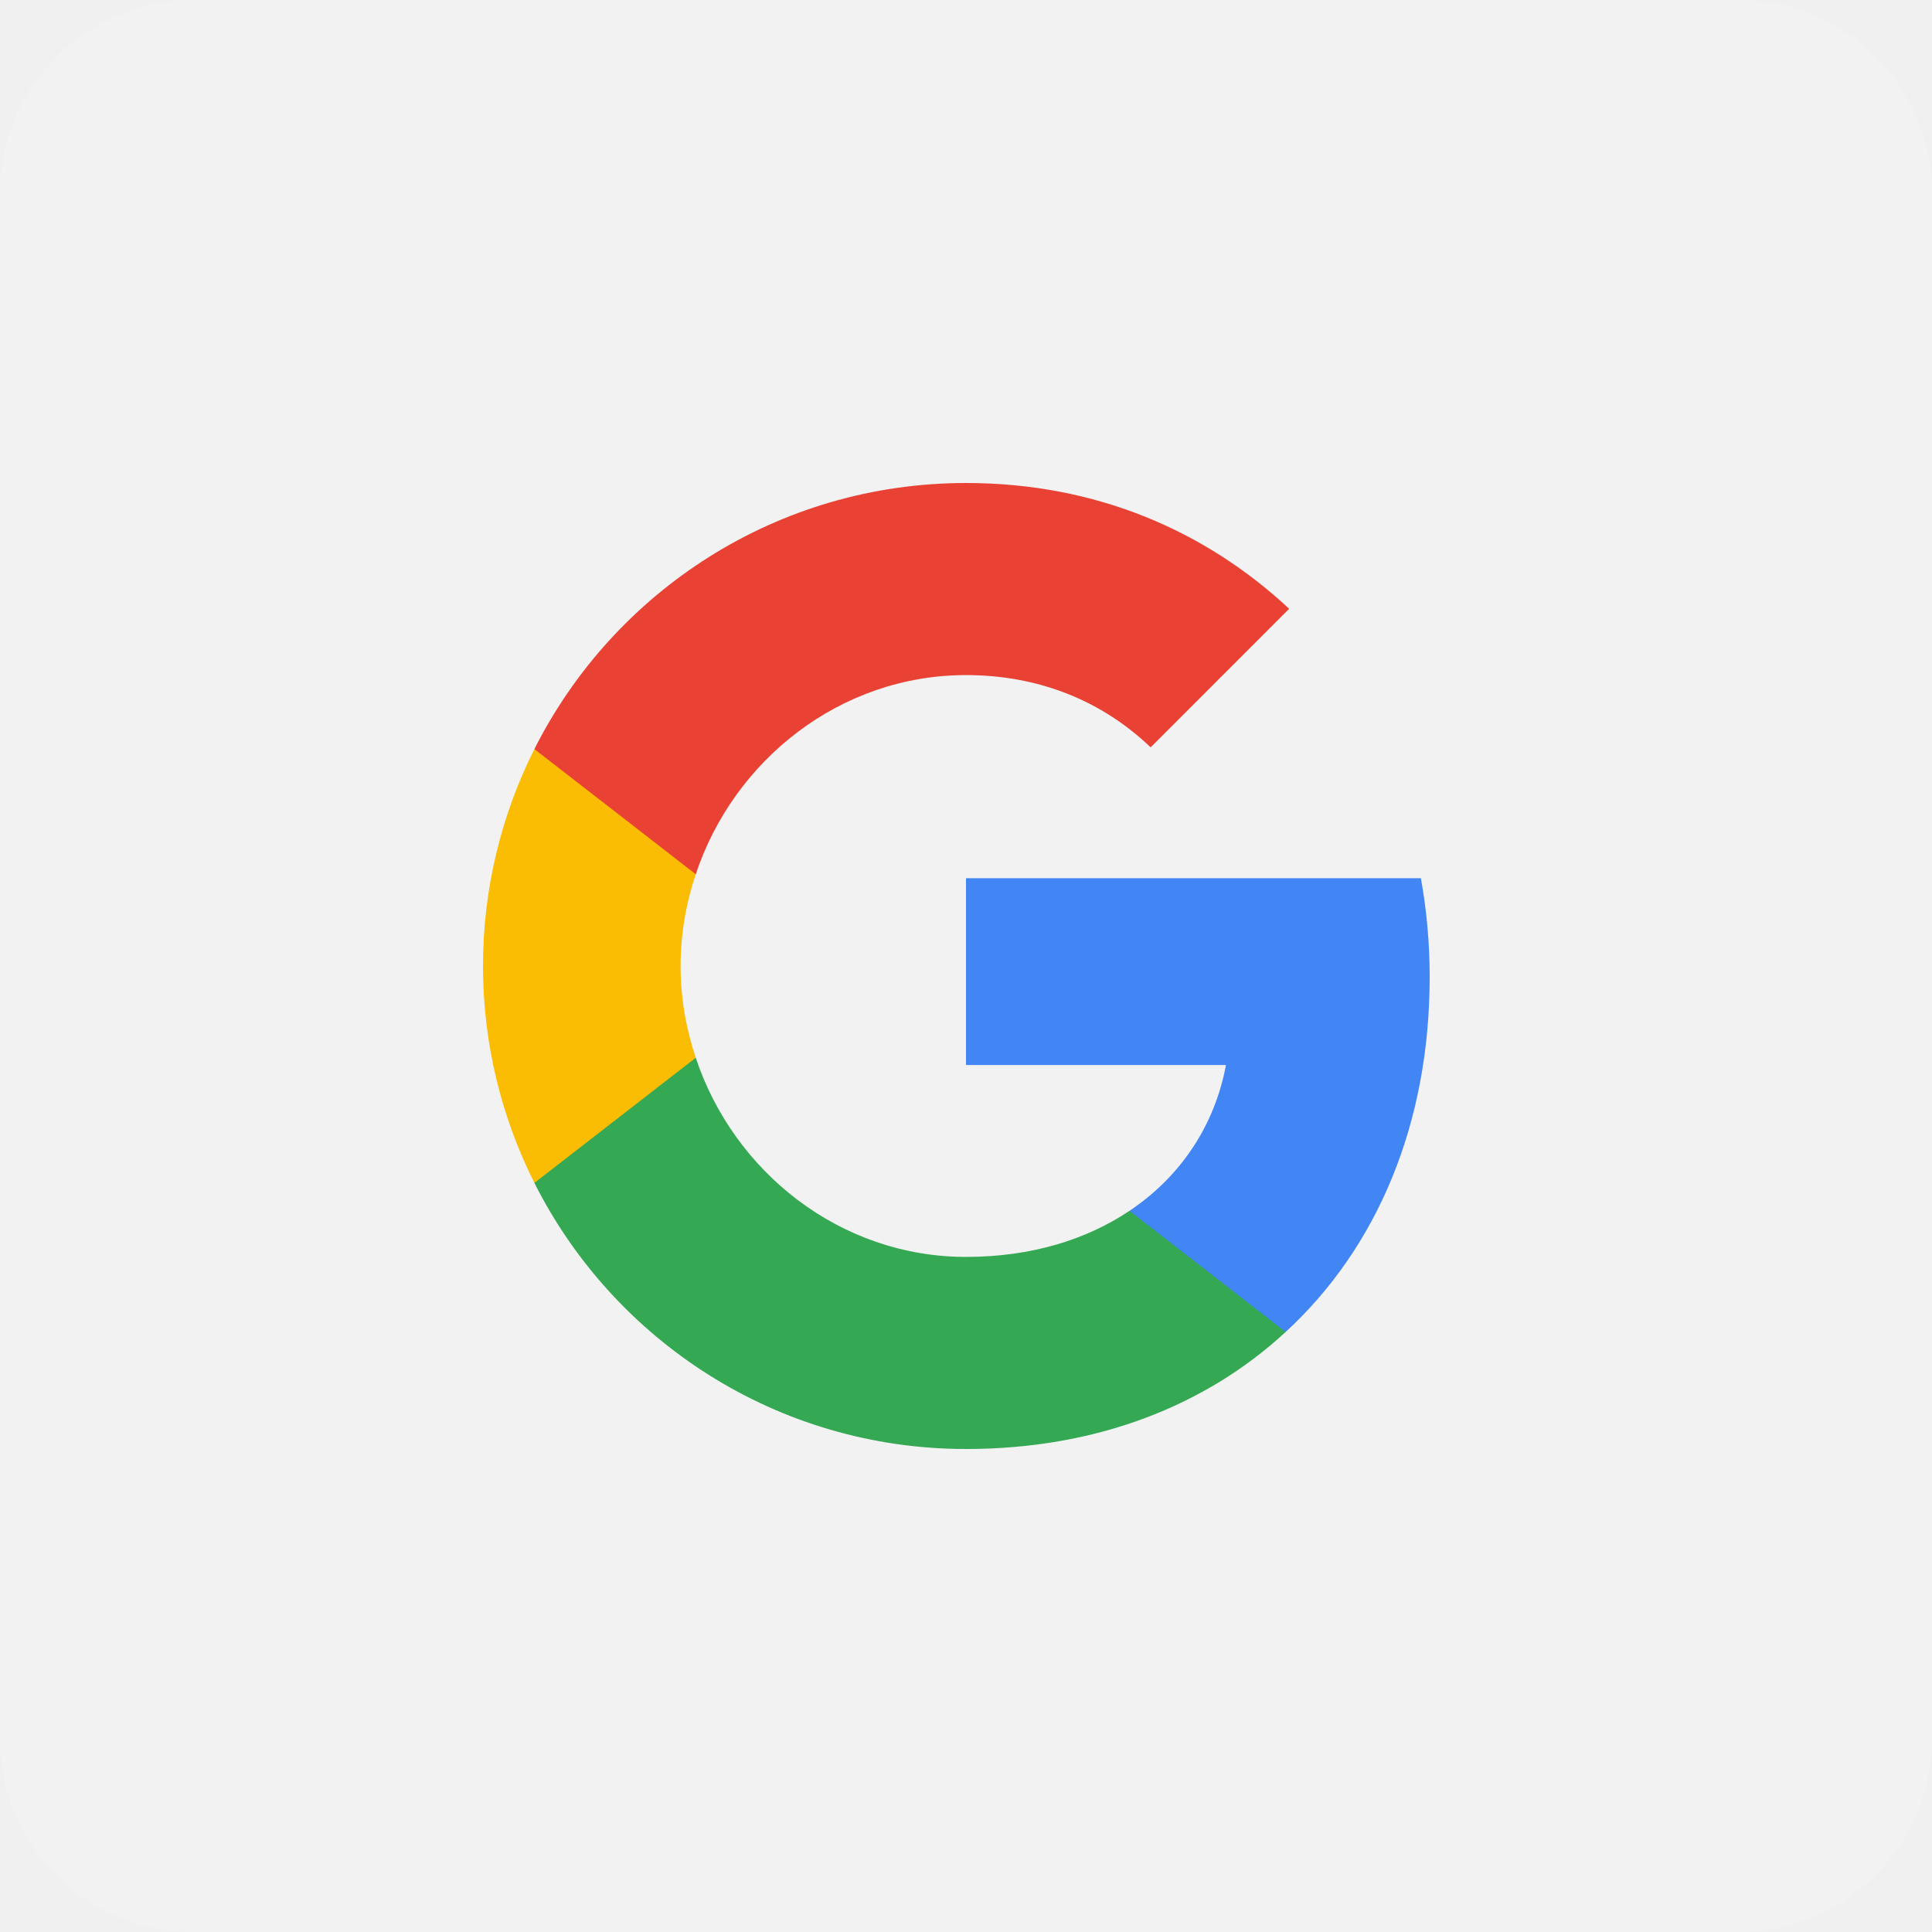
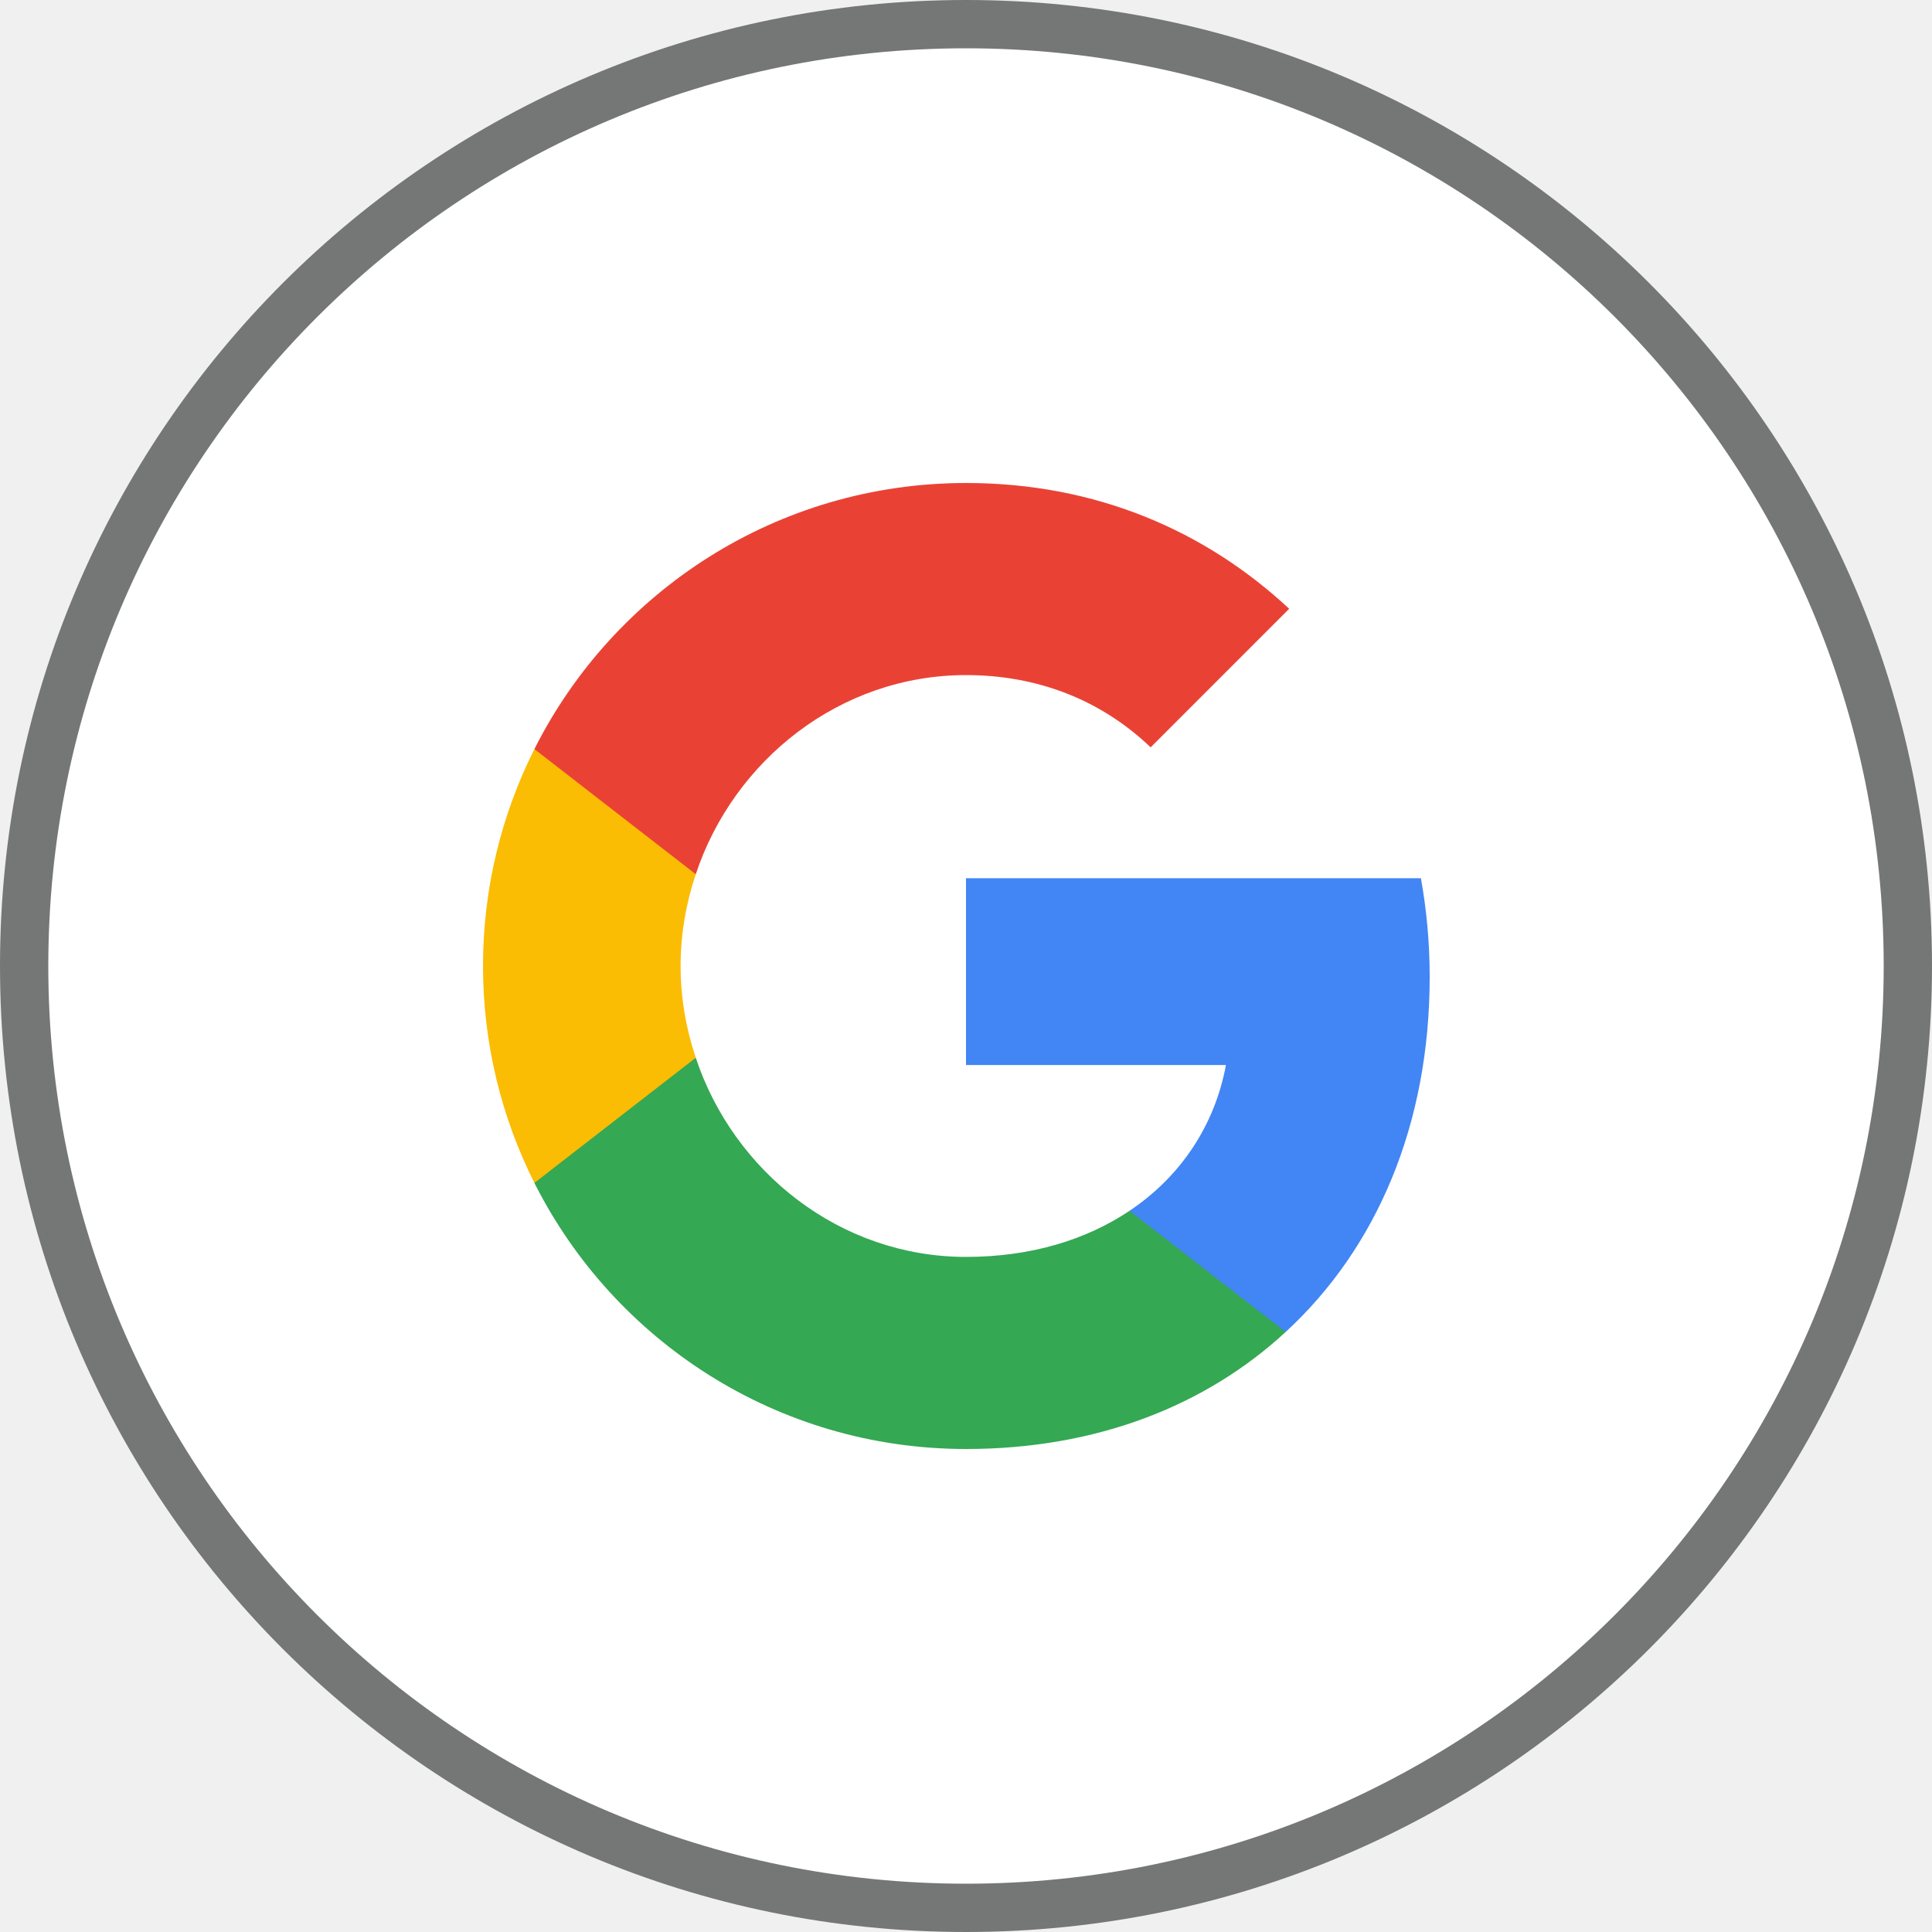
<svg xmlns="http://www.w3.org/2000/svg" width="40" height="40" viewBox="0 0 40 40" fill="none">
-   <rect width="40" height="40" rx="4" fill="#F2F2F2" />
-   <g clip-path="url(#clip0_710_6227)">
+   <rect x="0.5" y="0.5" width="39" height="39" rx="19.5" fill="white" />
+   <g clip-path="url(#clip0_710_6217)">
    <path d="M29.6 20.227C29.6 19.518 29.536 18.836 29.418 18.182H20V22.05H25.382C25.15 23.3 24.445 24.359 23.386 25.068V27.577H26.618C28.509 25.836 29.6 23.273 29.6 20.227Z" fill="#4285F4" />
    <path d="M20 30C22.7 30 24.964 29.105 26.618 27.577L23.386 25.068C22.491 25.668 21.345 26.023 20 26.023C17.395 26.023 15.191 24.264 14.405 21.9H11.064V24.491C12.709 27.759 16.091 30 20 30Z" fill="#34A853" />
    <path d="M14.405 21.9C14.204 21.3 14.091 20.659 14.091 20C14.091 19.341 14.204 18.7 14.405 18.1V15.509H11.064C10.386 16.859 10 18.386 10 20C10 21.614 10.386 23.141 11.064 24.491L14.405 21.9Z" fill="#FBBC04" />
    <path d="M20 13.977C21.468 13.977 22.786 14.482 23.823 15.473L26.691 12.604C24.959 10.991 22.695 10 20 10C16.091 10 12.709 12.241 11.064 15.509L14.405 18.1C15.191 15.736 17.395 13.977 20 13.977Z" fill="#E94235" />
  </g>
+   <rect x="0.5" y="0.5" width="39" height="39" rx="19.5" stroke="#747775" />
  <defs>
-     <clipPath id="clip0_710_6227">
+     <clipPath id="clip0_710_6217">
      <rect width="20" height="20" fill="white" transform="translate(10 10)" />
    </clipPath>
  </defs>
</svg>
